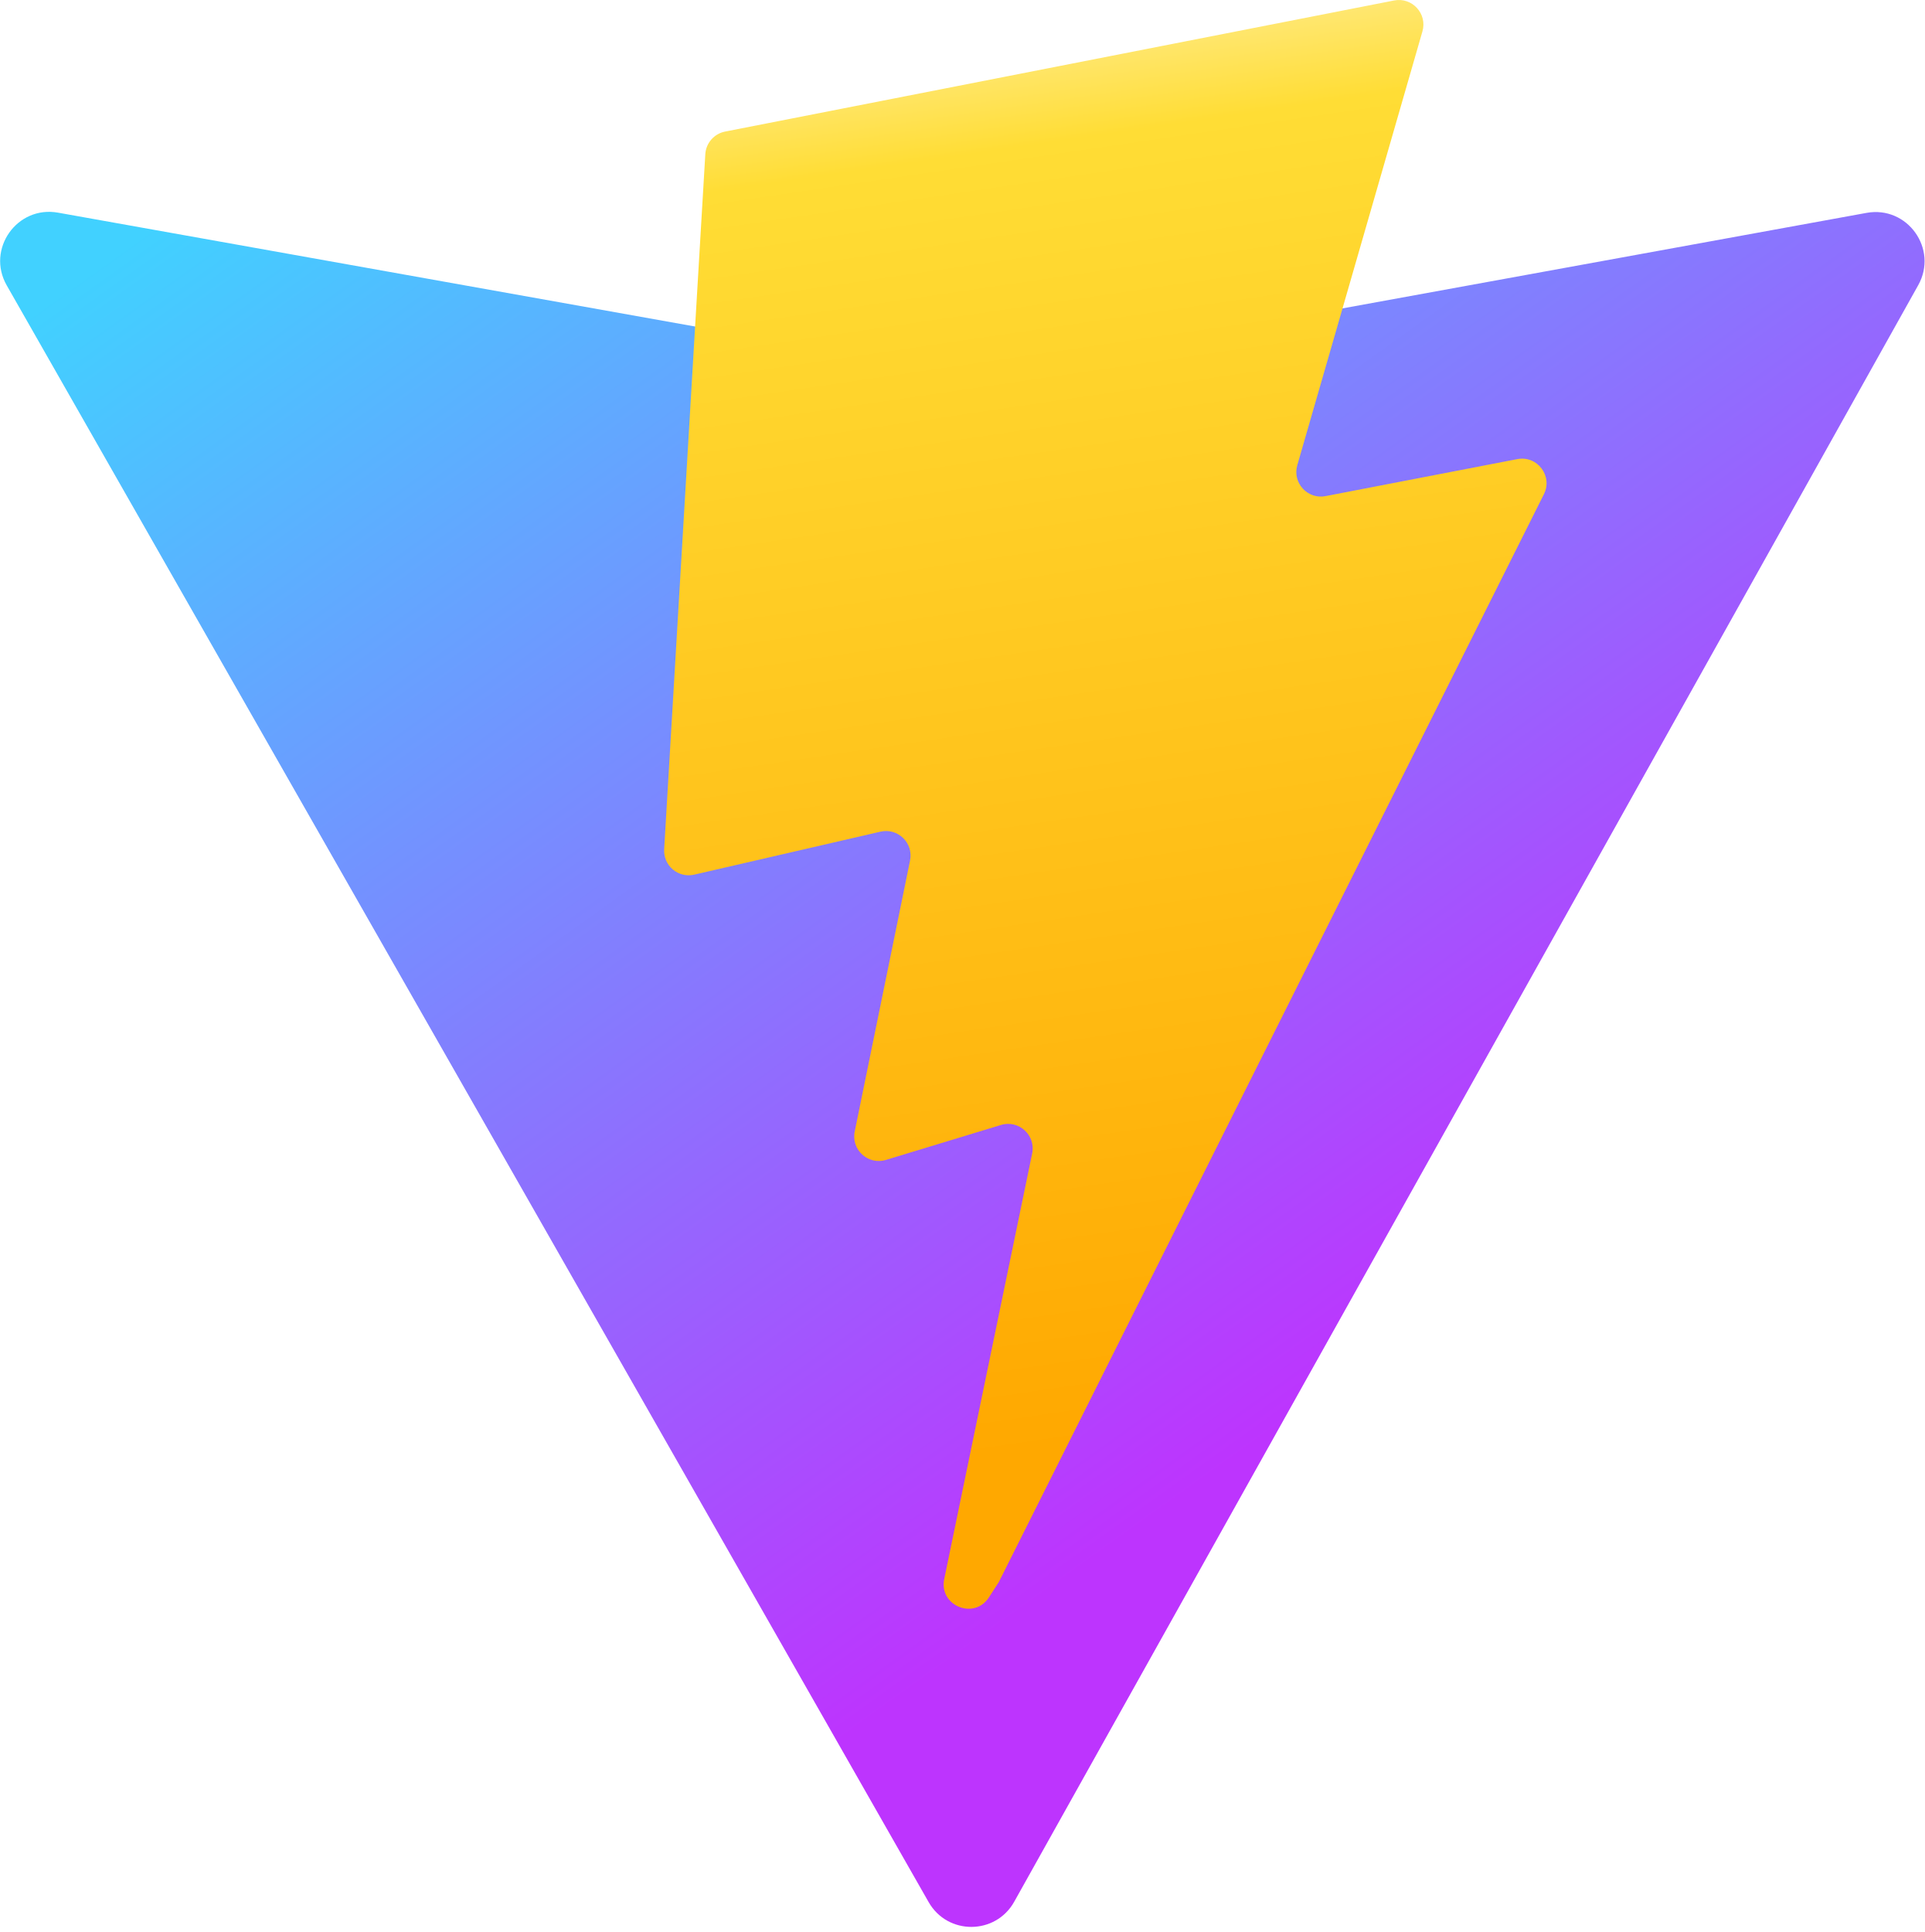
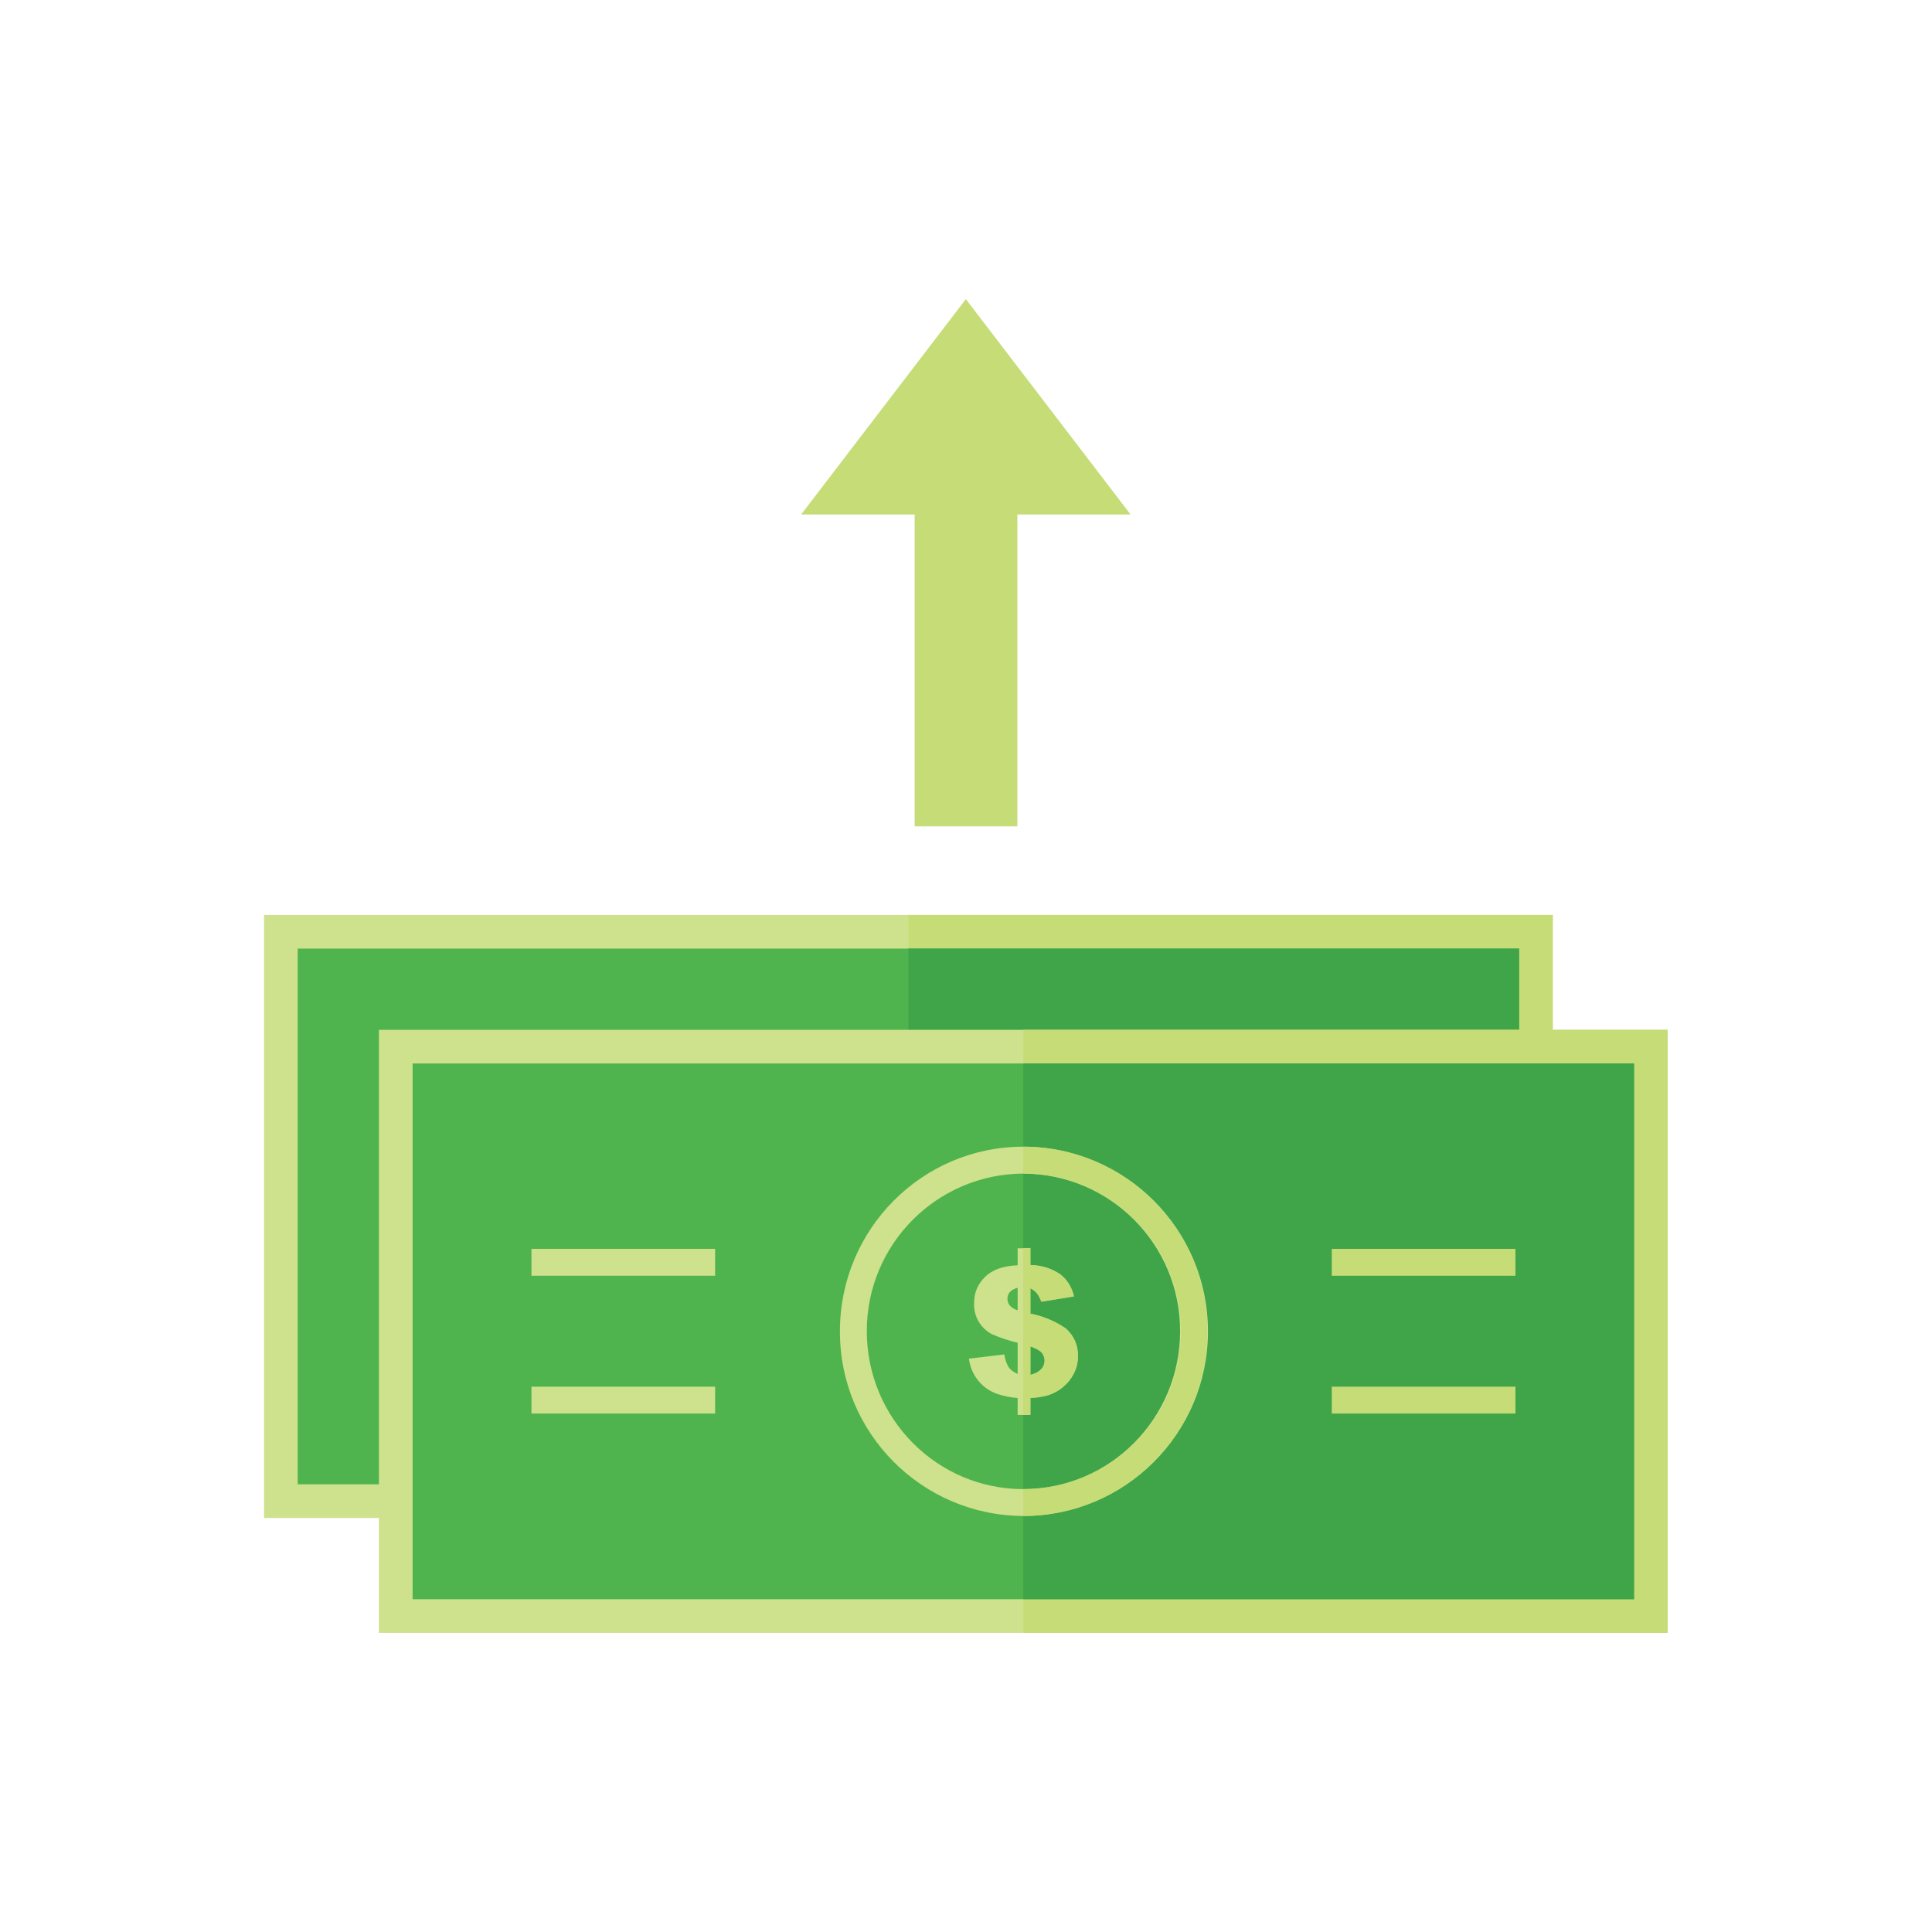
- <svg xmlns="http://www.w3.org/2000/svg" aria-hidden="true" role="img" class="iconify iconify--logos" width="31.88" height="32" preserveAspectRatio="xMidYMid meet" viewBox="0 0 256 257">
+ <svg xmlns="http://www.w3.org/2000/svg" xml:space="preserve" width="655.359" height="655.359" style="shape-rendering:geometricPrecision;text-rendering:geometricPrecision;image-rendering:optimizeQuality;fill-rule:evenodd;clip-rule:evenodd" viewBox="0 0 6.827 6.827">
  <defs>
-     <linearGradient id="IconifyId1813088fe1fbc01fb466" x1="-.828%" x2="57.636%" y1="7.652%" y2="78.411%">
-       <stop offset="0%" stop-color="#41D1FF" />
-       <stop offset="100%" stop-color="#BD34FE" />
-     </linearGradient>
-     <linearGradient id="IconifyId1813088fe1fbc01fb467" x1="43.376%" x2="50.316%" y1="2.242%" y2="89.03%">
-       <stop offset="0%" stop-color="#FFEA83" />
-       <stop offset="8.333%" stop-color="#FFDD35" />
-       <stop offset="100%" stop-color="#FFA800" />
-     </linearGradient>
+     <style>.fil3{fill:#40a548}.fil2{fill:#4fb44d}.fil1{fill:#c5dc77}.fil0{fill:#cee18c}</style>
  </defs>
-   <path fill="url(#IconifyId1813088fe1fbc01fb466)" d="M255.153 37.938L134.897 252.976c-2.483 4.44-8.862 4.466-11.382.048L.875 37.958c-2.746-4.814 1.371-10.646 6.827-9.67l120.385 21.517a6.537 6.537 0 0 0 2.322-.004l117.867-21.483c5.438-.991 9.574 4.796 6.877 9.62Z" />
-   <path fill="url(#IconifyId1813088fe1fbc01fb467)" d="M185.432.063L96.44 17.501a3.268 3.268 0 0 0-2.634 3.014l-5.474 92.456a3.268 3.268 0 0 0 3.997 3.378l24.777-5.718c2.318-.535 4.413 1.507 3.936 3.838l-7.361 36.047c-.495 2.426 1.782 4.5 4.151 3.78l15.304-4.649c2.372-.72 4.652 1.36 4.15 3.788l-11.698 56.621c-.732 3.542 3.979 5.473 5.943 2.437l1.313-2.028l72.516-144.72c1.215-2.423-.88-5.186-3.54-4.672l-25.505 4.922c-2.396.462-4.435-1.77-3.759-4.114l16.646-57.705c.677-2.35-1.37-4.583-3.769-4.113Z" />
+   <g id="Layer_x0020_1">
+     <g id="_573509336">
+       <g id="Layer_3">
+         <path id="_586959944" class="fil0" d="M.933 3.233h4.554v2.131H.933z" />
+         <path id="_586958744" class="fil1" d="M3.21 3.233h2.277v2.131H3.21z" />
+         <path id="_586954616" class="fil2" d="M1.052 3.352h4.316v1.893H1.052z" />
+         <path id="_586953920" class="fil3" d="M3.21 3.352h2.158v1.893H3.21z" />
+         <path id="_586954112" class="fil0" d="M3.21 4.95a.651.651 0 0 1-.648-.652c0-.36.29-.652.648-.652a.651.651 0 0 1 0 1.305zm0-1.21a.556.556 0 0 0-.553.558c0 .308.248.558.553.558.306 0 .554-.25.554-.558a.556.556 0 0 0-.554-.557z" />
+         <path id="_586953248" class="fil0" d="M1.471 4.007h.649v.095h-.649z" />
+         <path id="_586952768" class="fil0" d="M1.471 4.494h.649v.095h-.649z" />
+         <path id="_586951904" class="fil1" d="M4.3 4.007h.649v.095H4.3z" />
+         <path id="_586952168" class="fil1" d="M4.3 4.494h.649v.095H4.3z" />
+         <g>
+           <path id="_586952384" class="fil0" d="m3.389 4.175-.115.019a.124.124 0 0 0-.016-.031.078.078 0 0 0-.023-.017v.09a.335.335 0 0 1 .126.053.123.123 0 0 1 .042.096.131.131 0 0 1-.015.063.152.152 0 0 1-.089.075.242.242 0 0 1-.064.01v.059H3.19v-.059a.283.283 0 0 1-.074-.015.15.15 0 0 1-.098-.124l.125-.015a.12.12 0 0 0 .015.045c.007.01.017.017.031.024v-.11a.581.581 0 0 1-.088-.03.118.118 0 0 1-.065-.11c0-.037.013-.068.039-.093.025-.025.064-.039.115-.042v-.059h.045v.06a.19.19 0 0 1 .106.033c.025.019.04.045.048.078zm-.2-.031a.058.058 0 0 0-.027.016.036.036 0 0 0-.008.023c0 .01.003.017.008.024a.058.058 0 0 0 .028.017v-.08zm.046.308a.072.072 0 0 0 .038-.02.045.045 0 0 0 .013-.03.041.041 0 0 0-.01-.028.095.095 0 0 0-.041-.023v.1z" />
+         </g>
+         <path id="_586951280" class="fil1" d="M3.21 3.646v.095a.556.556 0 0 1 0 1.115v.095a.651.651 0 0 0 .649-.653.651.651 0 0 0-.649-.652z" />
+         <g>
+           <path id="_586951808" class="fil1" d="M3.36 4.29a.335.335 0 0 0-.125-.054v-.09c.01.005.018.011.023.017.005.006.01.016.016.03l.115-.018a.133.133 0 0 0-.048-.078.19.19 0 0 0-.106-.034v-.059H3.21v.588h.025v-.059a.242.242 0 0 0 .064-.01.155.155 0 0 0 .089-.075.132.132 0 0 0 .015-.063.123.123 0 0 0-.042-.096zm-.087.142a.072.072 0 0 1-.038.02v-.1c.02.006.033.014.04.022.007.009.01.018.01.027a.044.044 0 0 1-.012.03z" />
+         </g>
+         <g>
+           <path id="_586950776" class="fil0" d="M1.339 3.639h4.554V5.77H1.339z" />
+           <path id="_586950968" class="fil1" d="M3.616 3.639h2.277V5.77H3.616z" />
+           <path id="_586950728" class="fil2" d="M1.458 3.758h4.316v1.893H1.458z" />
+           <path id="_586950104" class="fil3" d="M3.616 3.758h2.158v1.893H3.616z" />
+           <path id="_586949936" class="fil0" d="M3.616 5.357a.651.651 0 0 1-.648-.653c0-.36.29-.652.648-.652a.651.651 0 0 1 0 1.305zm0-1.21a.556.556 0 0 0-.553.557c0 .308.248.558.553.558.306 0 .554-.25.554-.558a.556.556 0 0 0-.554-.557z" />
+           <path id="_586950344" class="fil0" d="M1.878 4.413h.649v.095h-.649z" />
+           <path id="_586949048" class="fil0" d="M1.878 4.9h.649v.095h-.649z" />
+           <path id="_586949432" class="fil1" d="M4.706 4.413h.649v.095h-.649z" />
+           <path id="_586980704" class="fil1" d="M4.706 4.9h.649v.095h-.649z" />
+           <g>
+             <path id="_586980656" class="fil0" d="M3.795 4.581 3.68 4.6a.124.124 0 0 0-.016-.03.078.078 0 0 0-.023-.018v.09a.335.335 0 0 1 .126.053.123.123 0 0 1 .042.096.131.131 0 0 1-.015.063.152.152 0 0 1-.089.075.242.242 0 0 1-.064.01V5h-.045v-.06a.283.283 0 0 1-.074-.015.15.15 0 0 1-.098-.124l.125-.015a.12.12 0 0 0 .015.045c.007.01.017.017.032.024v-.11a.581.581 0 0 1-.09-.03.118.118 0 0 1-.064-.11c0-.037.013-.068.039-.093.025-.025.064-.039.115-.041v-.06h.045v.06a.19.19 0 0 1 .106.033c.025.019.04.045.048.078zm-.2-.03a.058.058 0 0 0-.027.015.036.036 0 0 0-.008.023c0 .01.003.018.008.024a.058.058 0 0 0 .028.017v-.08zm.046.307a.072.072 0 0 0 .039-.02.045.045 0 0 0 .012-.03.041.041 0 0 0-.01-.028.095.095 0 0 0-.041-.023v.1z" />
+           </g>
+           <path id="_586980584" class="fil1" d="M3.616 4.052v.095a.556.556 0 0 1 0 1.115v.095a.651.651 0 0 0 .65-.653.651.651 0 0 0-.65-.652z" />
+           <g>
+             <path id="_586980248" class="fil1" d="M3.767 4.695a.335.335 0 0 0-.126-.053v-.09c.01.006.018.011.023.017.005.006.01.016.016.03l.115-.018a.133.133 0 0 0-.048-.078.19.19 0 0 0-.106-.033v-.06h-.025v.588h.025V4.94a.242.242 0 0 0 .064-.01.155.155 0 0 0 .089-.075.132.132 0 0 0 .015-.063.123.123 0 0 0-.042-.096zm-.088.143a.072.072 0 0 1-.038.02v-.1c.02.007.033.014.04.022a.044.044 0 0 1-.002.058z" />
+           </g>
+         </g>
+         <g>
+           <path id="_586979768" class="fil1" d="M3.232 1.52h.363v1.4h-.363z" />
+           <path id="_586979696" class="fil1" d="m2.831 1.818.582-.761.582.761z" />
+         </g>
+       </g>
+     </g>
+   </g>
+   <path style="fill:none" d="M0 0h6.827v6.827H0z" />
</svg>
